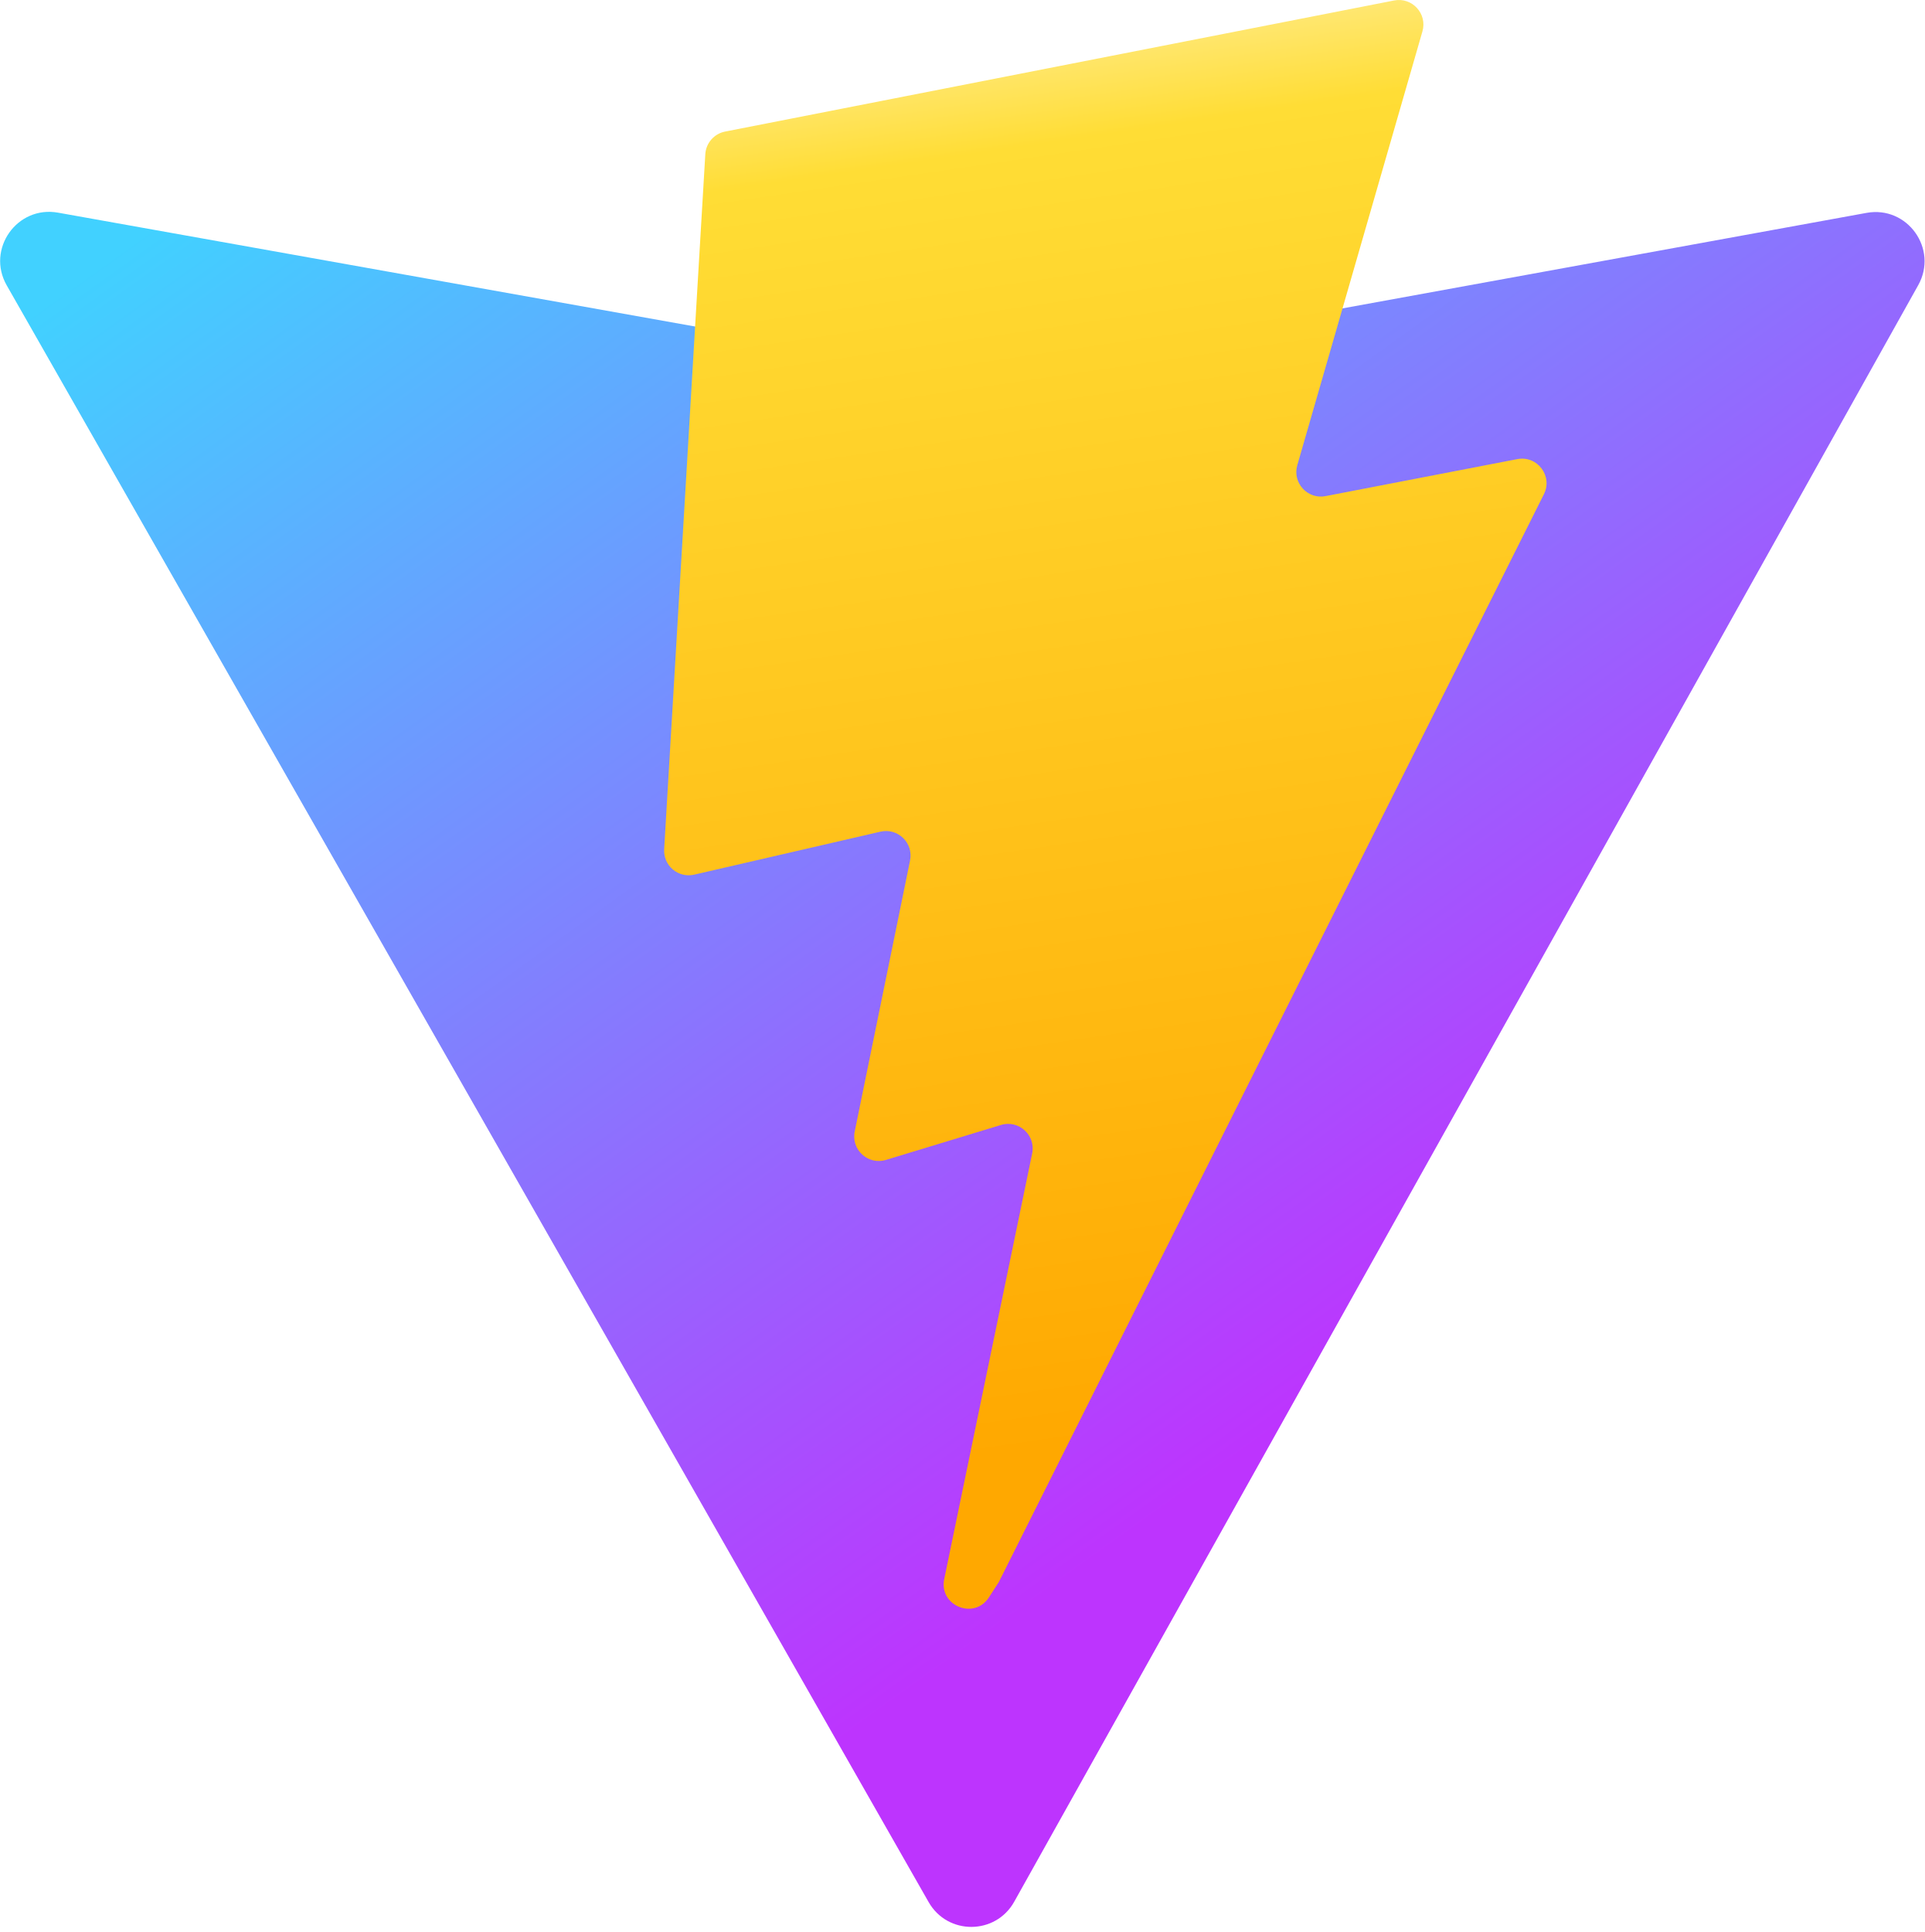
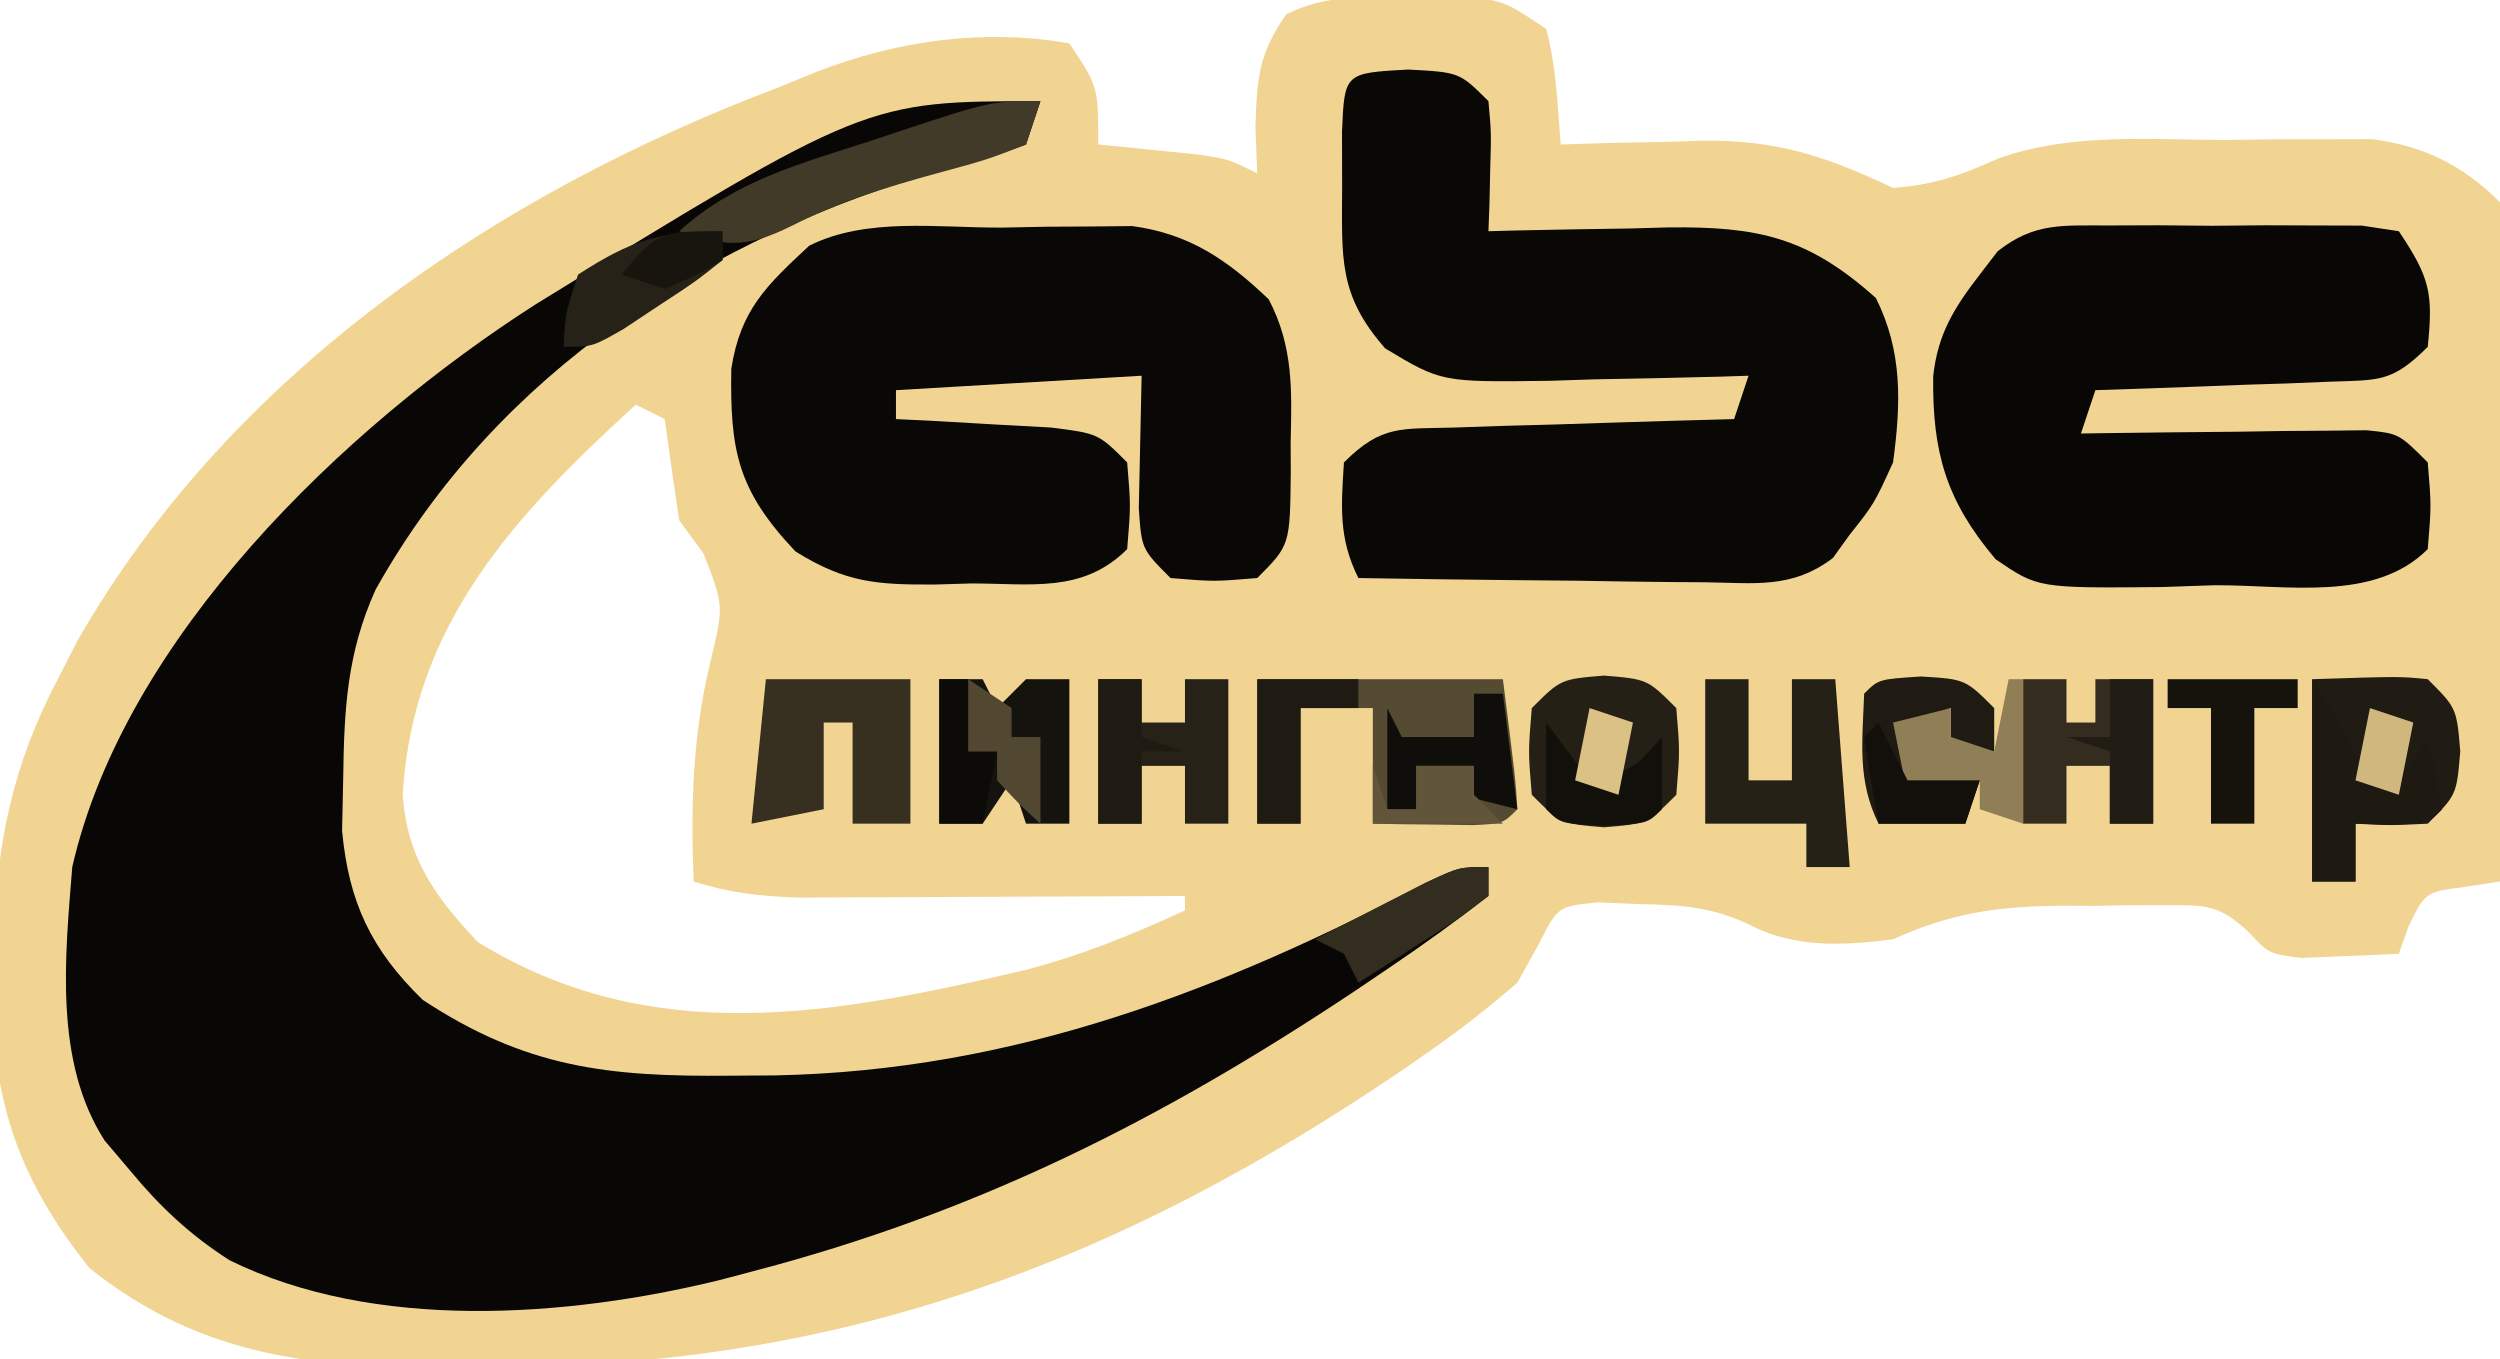
- <svg xmlns="http://www.w3.org/2000/svg" aria-hidden="true" role="img" class="iconify iconify--logos" width="31.88" height="32" preserveAspectRatio="xMidYMid meet" viewBox="0 0 256 257">
-   <defs>
-     <linearGradient id="IconifyId1813088fe1fbc01fb466" x1="-.828%" x2="57.636%" y1="7.652%" y2="78.411%">
-       <stop offset="0%" stop-color="#41D1FF" />
-       <stop offset="100%" stop-color="#BD34FE" />
-     </linearGradient>
-     <linearGradient id="IconifyId1813088fe1fbc01fb467" x1="43.376%" x2="50.316%" y1="2.242%" y2="89.03%">
-       <stop offset="0%" stop-color="#FFEA83" />
-       <stop offset="8.333%" stop-color="#FFDD35" />
-       <stop offset="100%" stop-color="#FFA800" />
-     </linearGradient>
-   </defs>
-   <path fill="url(#IconifyId1813088fe1fbc01fb466)" d="M255.153 37.938L134.897 252.976c-2.483 4.44-8.862 4.466-11.382.048L.875 37.958c-2.746-4.814 1.371-10.646 6.827-9.67l120.385 21.517a6.537 6.537 0 0 0 2.322-.004l117.867-21.483c5.438-.991 9.574 4.796 6.877 9.62Z" />
-   <path fill="url(#IconifyId1813088fe1fbc01fb467)" d="M185.432.063L96.44 17.501a3.268 3.268 0 0 0-2.634 3.014l-5.474 92.456a3.268 3.268 0 0 0 3.997 3.378l24.777-5.718c2.318-.535 4.413 1.507 3.936 3.838l-7.361 36.047c-.495 2.426 1.782 4.5 4.151 3.78l15.304-4.649c2.372-.72 4.652 1.36 4.15 3.788l-11.698 56.621c-.732 3.542 3.979 5.473 5.943 2.437l1.313-2.028l72.516-144.72c1.215-2.423-.88-5.186-3.54-4.672l-25.505 4.922c-2.396.462-4.435-1.77-3.759-4.114l16.646-57.705c.677-2.35-1.37-4.583-3.769-4.113Z" />
+ <svg xmlns="http://www.w3.org/2000/svg" version="1.1" width="173" height="94">
+   <path d="M0 0 C1.154 -0.014 2.307 -0.028 3.496 -0.043 C6.562 0.188 6.562 0.188 9.562 2.188 C10.263 4.851 10.34 7.428 10.562 10.188 C11.636 10.153 12.71 10.118 13.816 10.082 C15.253 10.054 16.689 10.027 18.125 10 C18.829 9.975 19.534 9.95 20.26 9.924 C25.481 9.852 28.852 10.97 33.562 13.188 C36.38 12.986 38.275 12.318 40.836 11.156 C45.897 9.359 51.246 9.86 56.562 9.875 C57.738 9.859 58.914 9.843 60.125 9.826 C61.259 9.826 62.394 9.825 63.562 9.824 C64.594 9.821 65.625 9.818 66.688 9.815 C70.286 10.281 72.978 11.603 75.562 14.188 C75.656 15.661 75.68 17.139 75.676 18.615 C75.676 19.556 75.676 20.497 75.676 21.467 C75.671 22.49 75.665 23.513 75.66 24.566 C75.658 26.129 75.658 26.129 75.656 27.723 C75.65 31.066 75.638 34.408 75.625 37.75 C75.62 40.01 75.615 42.27 75.611 44.529 C75.6 50.082 75.584 55.635 75.562 61.188 C74.765 61.31 73.967 61.432 73.145 61.559 C70.404 61.91 70.404 61.91 69.25 64.25 C68.91 65.209 68.91 65.209 68.562 66.188 C67.126 66.269 65.688 66.327 64.25 66.375 C63.049 66.427 63.049 66.427 61.824 66.48 C59.562 66.188 59.562 66.188 58.175 64.692 C56.158 62.81 55.225 62.813 52.508 62.824 C51.728 62.825 50.948 62.826 50.145 62.826 C49.334 62.842 48.523 62.858 47.688 62.875 C46.884 62.872 46.081 62.869 45.254 62.865 C40.852 62.905 37.617 63.338 33.562 65.188 C30.163 65.618 26.768 65.815 23.664 64.199 C21.018 62.925 18.927 62.818 16 62.75 C15.05 62.71 14.1 62.67 13.121 62.629 C10.367 62.917 10.367 62.917 9.098 65.422 C8.591 66.335 8.084 67.247 7.562 68.188 C5.586 69.897 3.695 71.392 1.562 72.875 C0.953 73.301 0.343 73.726 -0.285 74.165 C-20.108 87.644 -39.178 94.697 -63.125 94.812 C-64.237 94.824 -64.237 94.824 -65.371 94.835 C-75.203 94.886 -83.308 94.291 -91.25 87.938 C-96.313 81.572 -98.127 75.973 -97.938 67.875 C-97.925 67.039 -97.912 66.203 -97.899 65.342 C-97.681 58.673 -96.585 53.133 -93.438 47.188 C-92.998 46.325 -92.558 45.463 -92.105 44.574 C-81.502 26.024 -63.024 13.56 -43.438 6.188 C-42.616 5.848 -41.795 5.509 -40.949 5.16 C-35.346 3.001 -29.401 2.148 -23.438 3.188 C-21.438 6.188 -21.438 6.188 -21.438 10.188 C-20.811 10.248 -20.185 10.309 -19.539 10.371 C-18.722 10.455 -17.905 10.539 -17.062 10.625 C-15.844 10.747 -15.844 10.747 -14.602 10.871 C-12.438 11.188 -12.438 11.188 -10.438 12.188 C-10.479 11.115 -10.52 10.043 -10.562 8.938 C-10.449 5.53 -10.333 3.925 -8.438 1.188 C-5.604 -0.229 -3.157 0.018 0 0 Z M-53.438 28.188 C-61.79 35.81 -68.864 43.368 -69.57 55.152 C-69.282 59.564 -67.322 62.249 -64.375 65.375 C-52.328 72.808 -39.679 70.394 -26.672 67.355 C-22.714 66.35 -19.142 64.897 -15.438 63.188 C-15.438 62.858 -15.438 62.528 -15.438 62.188 C-16.325 62.193 -17.213 62.198 -18.128 62.203 C-21.43 62.22 -24.733 62.233 -28.035 62.242 C-29.463 62.247 -30.891 62.254 -32.318 62.263 C-34.374 62.275 -36.429 62.281 -38.484 62.285 C-40.338 62.293 -40.338 62.293 -42.229 62.301 C-44.852 62.208 -46.954 61.971 -49.438 61.188 C-49.641 55.872 -49.521 51.061 -48.25 45.875 C-47.35 42.096 -47.35 42.096 -48.75 38.5 C-49.307 37.737 -49.864 36.974 -50.438 36.188 C-50.787 33.857 -51.123 31.523 -51.438 29.188 C-52.097 28.858 -52.758 28.527 -53.438 28.188 Z " fill="#F1D492" transform="translate(97.4375,-0.1875)" />
+   <path d="M0 0 C-0.33 0.99 -0.66 1.98 -1 3 C-3.414 3.887 -3.414 3.887 -6.625 4.688 C-22.957 9.446 -37.556 18.668 -46.012 33.809 C-47.987 38.189 -48.188 42.072 -48.25 46.875 C-48.276 48.069 -48.302 49.262 -48.328 50.492 C-47.865 55.444 -46.307 58.729 -42.75 62.188 C-35.641 66.873 -29.953 67.52 -21.562 67.438 C-19.968 67.427 -19.968 67.427 -18.341 67.417 C-1.792 67.083 12.489 61.57 27.039 53.918 C29 53 29 53 31 53 C31 53.66 31 54.32 31 55 C28.703 56.787 26.41 58.439 24 60.062 C23.276 60.551 22.552 61.04 21.806 61.544 C8.422 70.465 -4.366 76.925 -20 81 C-20.738 81.194 -21.475 81.389 -22.235 81.589 C-32.84 84.181 -46.113 85.133 -56.121 80.207 C-58.858 78.449 -60.934 76.505 -63 74 C-63.578 73.319 -64.155 72.639 -64.75 71.938 C-68.277 66.471 -67.497 59.221 -67 53 C-63.383 37.15 -48.271 22.601 -34.938 14.062 C-12.077 -0 -12.077 -0 0 0 Z " fill="#080705" transform="translate(72,7)" />
+   <path d="M0 0 C3.562 0.188 3.562 0.188 5.562 2.188 C5.758 4.352 5.758 4.352 5.688 6.812 C5.669 7.63 5.651 8.447 5.633 9.289 C5.598 10.229 5.598 10.229 5.562 11.188 C6.142 11.172 6.722 11.156 7.319 11.14 C9.963 11.077 12.606 11.038 15.25 11 C16.618 10.962 16.618 10.962 18.014 10.924 C24.213 10.856 27.662 11.587 32.375 15.812 C34.235 19.533 34.109 23.112 33.562 27.188 C32.25 30.062 32.25 30.062 30.562 32.188 C30.179 32.72 29.795 33.253 29.399 33.802 C26.541 35.958 24.015 35.524 20.488 35.48 C19.804 35.476 19.121 35.472 18.416 35.468 C16.235 35.451 14.055 35.413 11.875 35.375 C10.395 35.36 8.915 35.346 7.436 35.334 C3.811 35.301 0.187 35.249 -3.438 35.188 C-4.819 32.425 -4.628 30.24 -4.438 27.188 C-1.798 24.548 -0.458 24.885 3.227 24.773 C4.348 24.735 5.47 24.696 6.625 24.656 C7.801 24.625 8.976 24.594 10.188 24.562 C11.371 24.524 12.554 24.485 13.773 24.445 C16.703 24.351 19.632 24.265 22.562 24.188 C22.892 23.198 23.223 22.207 23.562 21.188 C22.922 21.208 22.282 21.229 21.622 21.251 C18.707 21.334 15.791 21.386 12.875 21.438 C11.868 21.471 10.86 21.505 9.822 21.539 C2.312 21.638 2.312 21.638 -1.582 19.297 C-4.855 15.577 -4.572 13.02 -4.562 8.125 C-4.565 6.855 -4.568 5.586 -4.57 4.277 C-4.397 0.24 -4.397 0.24 0 0 Z " fill="#090805" transform="translate(97.4375,4.8125)" />
+   <path d="M0 0 C1.046 -0.021 2.092 -0.041 3.17 -0.062 C4.182 -0.068 5.195 -0.073 6.238 -0.078 C7.625 -0.092 7.625 -0.092 9.04 -0.106 C12.998 0.426 15.629 2.239 18.48 4.961 C20.196 8.214 20.086 11.291 20 14.875 C20.003 15.556 20.006 16.236 20.01 16.938 C19.955 21.983 19.955 21.983 17.688 24.25 C14.688 24.5 14.688 24.5 11.688 24.25 C9.688 22.25 9.688 22.25 9.492 19.43 C9.59 14.84 9.59 14.84 9.688 10.25 C1.272 10.745 1.272 10.745 -7.312 11.25 C-7.312 11.91 -7.312 12.57 -7.312 13.25 C-6.325 13.299 -5.338 13.348 -4.32 13.398 C-3.039 13.473 -1.758 13.548 -0.438 13.625 C0.839 13.695 2.115 13.764 3.43 13.836 C6.688 14.25 6.688 14.25 8.688 16.25 C8.938 19.25 8.938 19.25 8.688 22.25 C5.609 25.329 1.998 24.619 -2.125 24.625 C-2.933 24.649 -3.74 24.674 -4.572 24.699 C-8.609 24.719 -10.764 24.591 -14.262 22.414 C-18.292 18.161 -18.798 15.416 -18.707 9.766 C-18.069 5.699 -16.293 4.018 -13.312 1.25 C-9.346 -0.733 -4.362 0.021 0 0 Z " fill="#0A0806" transform="translate(69.3125,15.75)" />
+   <path d="M0 0 C1.154 -0.004 2.309 -0.008 3.498 -0.012 C5.307 0.006 5.307 0.006 7.152 0.023 C8.362 0.012 9.572 0 10.818 -0.012 C11.971 -0.008 13.124 -0.004 14.312 0 C15.372 0.003 16.432 0.007 17.524 0.01 C18.371 0.138 19.217 0.266 20.09 0.398 C22.239 3.622 22.473 4.665 22.09 8.398 C19.609 10.879 18.728 10.689 15.301 10.812 C14.36 10.851 13.419 10.89 12.449 10.93 C11.464 10.961 10.48 10.992 9.465 11.023 C7.976 11.081 7.976 11.081 6.457 11.141 C4.001 11.235 1.546 11.321 -0.91 11.398 C-1.24 12.388 -1.57 13.378 -1.91 14.398 C-1.254 14.388 -0.598 14.377 0.078 14.367 C3.04 14.325 6.002 14.299 8.965 14.273 C9.997 14.257 11.03 14.24 12.094 14.223 C13.08 14.216 14.066 14.21 15.082 14.203 C16.449 14.187 16.449 14.187 17.843 14.171 C20.09 14.398 20.09 14.398 22.09 16.398 C22.34 19.398 22.34 19.398 22.09 22.398 C18.382 26.106 12.286 24.855 7.277 24.898 C5.494 24.96 5.494 24.96 3.674 25.023 C-4.883 25.1 -4.883 25.1 -7.814 23.098 C-11.25 19.035 -12.199 15.673 -12.133 10.43 C-11.812 7.502 -10.691 5.707 -8.91 3.398 C-8.298 2.601 -8.298 2.601 -7.674 1.787 C-5.13 -0.215 -3.206 0.01 0 0 Z " fill="#080705" transform="translate(145.9102,15.60156)" />
+   <path d="M0 0 C5.61 0 11.22 0 17 0 C17.879 6.934 17.879 6.934 18 9 C17 10 17 10 14.934 10.098 C14.11 10.086 13.286 10.074 12.438 10.062 C11.611 10.053 10.785 10.044 9.934 10.035 C9.296 10.024 8.657 10.012 8 10 C8 7.36 8 4.72 8 2 C6.35 2 4.7 2 3 2 C3 4.64 3 7.28 3 10 C2.01 10 1.02 10 0 10 C0 6.7 0 3.4 0 0 Z " fill="#554B33" transform="translate(87,47)" />
+   <path d="M0 0 C6.055 -0.195 6.055 -0.195 8 0 C10 2 10 2 10.25 5 C10 8 10 8 8 10 C5.375 10.125 5.375 10.125 3 10 C3 11.32 3 12.64 3 14 C2.01 14 1.02 14 0 14 C0 9.38 0 4.76 0 0 Z " fill="#201C13" transform="translate(160,47)" />
+   <path d="M0 0 C3 0.25 3 0.25 5 2.25 C5.25 5.25 5.25 5.25 5 8.25 C3 10.25 3 10.25 0 10.5 C-3 10.25 -3 10.25 -5 8.25 C-5.25 5.25 -5.25 5.25 -5 2.25 C-3 0.25 -3 0.25 0 0 Z " fill="#252016" transform="translate(111,46.75)" />
+   <path d="M0 0 C3.3 0 6.6 0 10 0 C10 3.3 10 6.6 10 10 C8.68 10 7.36 10 6 10 C6 7.69 6 5.38 6 3 C5.34 3 4.68 3 4 3 C4 4.98 4 6.96 4 9 C2.35 9.33 0.7 9.66 -1 10 C-0.67 6.7 -0.34 3.4 0 0 Z " fill="#373021" transform="translate(53,47)" />
+   <path d="M0 0 C0.99 0 1.98 0 3 0 C3 2.31 3 4.62 3 7 C3.99 7 4.98 7 6 7 C6 4.69 6 2.38 6 0 C6.99 0 7.98 0 9 0 C9.33 4.29 9.66 8.58 10 13 C9.01 13 8.02 13 7 13 C7 12.01 7 11.02 7 10 C4.69 10 2.38 10 0 10 C0 6.7 0 3.4 0 0 Z " fill="#252116" transform="translate(118,47)" />
+   <path d="M0 0 C0.99 0 1.98 0 3 0 C3.33 0.66 3.66 1.32 4 2 C4.66 1.34 5.32 0.68 6 0 C6.99 0 7.98 0 9 0 C9 3.3 9 6.6 9 10 C8.01 10 7.02 10 6 10 C5.67 9.01 5.34 8.02 5 7 C4.01 8.485 4.01 8.485 3 10 C2.01 10 1.02 10 0 10 C0 6.7 0 3.4 0 0 Z " fill="#15130D" transform="translate(65,47)" />
+   <path d="M0 0 C0.99 0 1.98 0 3 0 C3 0.99 3 1.98 3 3 C3.66 3 4.32 3 5 3 C5 2.01 5 1.02 5 0 C6.32 0 7.64 0 9 0 C9 3.3 9 6.6 9 10 C8.01 10 7.02 10 6 10 C6 8.68 6 7.36 6 6 C5.01 6 4.02 6 3 6 C3 7.32 3 8.64 3 10 C2.01 10 1.02 10 0 10 C0 6.7 0 3.4 0 0 Z " fill="#342D1F" transform="translate(140,47)" />
+   <path d="M0 0 C0.99 0 1.98 0 3 0 C3 0.99 3 1.98 3 3 C3.99 3 4.98 3 6 3 C6 2.01 6 1.02 6 0 C6.99 0 7.98 0 9 0 C9 3.3 9 6.6 9 10 C8.01 10 7.02 10 6 10 C6 8.68 6 7.36 6 6 C5.01 6 4.02 6 3 6 C3 7.32 3 8.64 3 10 C2.01 10 1.02 10 0 10 C0 6.7 0 3.4 0 0 Z " fill="#262217" transform="translate(76,47)" />
+   <path d="M0 0 C-0.33 0.99 -0.66 1.98 -1 3 C-3.73 4.062 -3.73 4.062 -7.188 5 C-10.775 5.984 -13.921 6.96 -17.246 8.645 C-20.408 10.201 -21.709 10.065 -25 9 C-21.205 5.557 -16.716 4.35 -11.938 2.812 C-11.122 2.54 -10.307 2.267 -9.467 1.986 C-3.408 0 -3.408 0 0 0 Z " fill="#413A28" transform="translate(72,7)" />
+   <path d="M0 0 C3.062 0.188 3.062 0.188 5.062 2.188 C5.062 3.178 5.062 4.168 5.062 5.188 C3.083 5.188 1.103 5.188 -0.938 5.188 C0.052 4.857 1.042 4.527 2.062 4.188 C2.062 3.527 2.062 2.868 2.062 2.188 C1.073 2.518 0.083 2.848 -0.938 3.188 C-0.938 4.508 -0.938 5.827 -0.938 7.188 C0.713 7.188 2.362 7.188 4.062 7.188 C3.732 8.178 3.402 9.168 3.062 10.188 C1.083 10.188 -0.897 10.188 -2.938 10.188 C-4.429 7.205 -4.057 4.471 -3.938 1.188 C-2.938 0.188 -2.938 0.188 0 0 Z " fill="#1F1B13" transform="translate(132.9375,46.8125)" />
+   <path d="M0 0 C1.546 2.319 2.796 4.506 4 7 C4.66 7 5.32 7 6 7 C6.66 6.01 7.32 5.02 8 4 C8.382 5.656 8.714 7.325 9 9 C8 10 8 10 5.438 10.062 C4.633 10.042 3.829 10.021 3 10 C3 11.32 3 12.64 3 14 C2.01 14 1.02 14 0 14 C0 9.38 0 4.76 0 0 Z " fill="#1E1A12" transform="translate(160,47)" />
+   <path d="M0 0 C2.97 0 5.94 0 9 0 C9 0.66 9 1.32 9 2 C8.01 2 7.02 2 6 2 C6 4.64 6 7.28 6 10 C5.01 10 4.02 10 3 10 C3 7.36 3 4.72 3 2 C2.01 2 1.02 2 0 2 C0 1.34 0 0.68 0 0 Z " fill="#16130D" transform="translate(150,47)" />
+   <path d="M0 0 C0.66 0 1.32 0 2 0 C2.33 2.64 2.66 5.28 3 8 C1.68 7.67 0.36 7.34 -1 7 C-0.67 6.34 -0.34 5.68 0 5 C-1.32 5 -2.64 5 -4 5 C-4 5.99 -4 6.98 -4 8 C-4.66 8 -5.32 8 -6 8 C-6 5.69 -6 3.38 -6 1 C-5.67 1.66 -5.34 2.32 -5 3 C-3.35 3 -1.7 3 0 3 C0 2.01 0 1.02 0 0 Z " fill="#100E0A" transform="translate(102,48)" />
+   <path d="M0 0 C0.33 0 0.66 0 1 0 C1 3.3 1 6.6 1 10 C0.01 9.67 -0.98 9.34 -2 9 C-2 8.34 -2 7.68 -2 7 C-3.65 7.33 -5.3 7.66 -7 8 C-7.33 6.35 -7.66 4.7 -8 3 C-6.68 2.67 -5.36 2.34 -4 2 C-4 2.66 -4 3.32 -4 4 C-3.01 4.33 -2.02 4.66 -1 5 C-0.67 3.35 -0.34 1.7 0 0 Z " fill="#8F7E56" transform="translate(139,47)" />
+   <path d="M0 0 C2.31 0 4.62 0 7 0 C7 0.66 7 1.32 7 2 C5.68 2 4.36 2 3 2 C3 4.64 3 7.28 3 10 C2.01 10 1.02 10 0 10 C0 6.7 0 3.4 0 0 Z " fill="#1F1B13" transform="translate(87,47)" />
+   <path d="M0 0 C0 0.66 0 1.32 0 2 C-1.898 3.508 -1.898 3.508 -4.375 5.125 C-5.593 5.933 -5.593 5.933 -6.836 6.758 C-9 8 -9 8 -11 8 C-10.875 5.688 -10.875 5.688 -10 3 C-6.336 0.639 -4.402 0 0 0 Z " fill="#272217" transform="translate(50,16)" />
+   <path d="M0 0 C0.99 0 1.98 0 3 0 C3 1.32 3 2.64 3 4 C3.99 4.33 4.98 4.66 6 5 C5.01 5 4.02 5 3 5 C3 6.65 3 8.3 3 10 C2.01 10 1.02 10 0 10 C0 6.7 0 3.4 0 0 Z " fill="#1F1B13" transform="translate(76,47)" />
+   <path d="M0 0 C0.99 0 1.98 0 3 0 C3 3.3 3 6.6 3 10 C2.01 10 1.02 10 0 10 C0 8.35 0 6.7 0 5 C-0.99 4.67 -1.98 4.34 -3 4 C-2.01 4 -1.02 4 0 4 C0 2.68 0 1.36 0 0 Z " fill="#211D14" transform="translate(146,47)" />
+   <path d="M0 0 C0 0.66 0 1.32 0 2 C-1.969 3.508 -1.969 3.508 -4.5 5.125 C-5.335 5.664 -6.171 6.203 -7.031 6.758 C-7.681 7.168 -8.331 7.578 -9 8 C-9.33 7.34 -9.66 6.68 -10 6 C-10.66 5.67 -11.32 5.34 -12 5 C-10.378 4.162 -8.752 3.33 -7.125 2.5 C-6.22 2.036 -5.315 1.572 -4.383 1.094 C-2 0 -2 0 0 0 Z " fill="#332D1F" transform="translate(103,60)" />
+   <path d="M0 0 C0.99 1.32 1.98 2.64 3 4 C6.075 3.224 6.075 3.224 8 1 C8.043 2.666 8.041 4.334 8 6 C7 7 7 7 4 7.125 C1 7 1 7 0 6 C-0.041 4 -0.043 2 0 0 Z " fill="#12100B" transform="translate(107,50)" />
+   <path d="M0 0 C0.66 0 1.32 0 2 0 C2 1.65 2 3.3 2 5 C2.66 5 3.32 5 4 5 C3.67 6.65 3.34 8.3 3 10 C2.01 10 1.02 10 0 10 C0 6.7 0 3.4 0 0 Z " fill="#0C0B07" transform="translate(65,47)" />
+   <path d="M0 0 C0.66 1.32 1.32 2.64 2 4 C3.65 4 5.3 4 7 4 C6.67 4.99 6.34 5.98 6 7 C4.02 7 2.04 7 0 7 C-0.381 5.009 -0.713 3.007 -1 1 C-0.67 0.67 -0.34 0.34 0 0 Z " fill="#13100B" transform="translate(130,50)" />
+   <path d="M0 0 C0.33 0.99 0.66 1.98 1 3 C1.66 3 2.32 3 3 3 C3 2.01 3 1.02 3 0 C4.32 0 5.64 0 7 0 C7 0.66 7 1.32 7 2 C7.66 2.66 8.32 3.32 9 4 C6.03 4 3.06 4 0 4 C0 2.68 0 1.36 0 0 Z " fill="#61563B" transform="translate(95,53)" />
+   <path d="M0 0 C0.99 0.33 1.98 0.66 3 1 C2.67 2.65 2.34 4.3 2 6 C1.01 5.67 0.02 5.34 -1 5 C-0.67 3.35 -0.34 1.7 0 0 Z " fill="#D0B77E" transform="translate(164,49)" />
+   <path d="M0 0 C0.99 0.33 1.98 0.66 3 1 C2.67 2.65 2.34 4.3 2 6 C1.01 5.67 0.02 5.34 -1 5 C-0.67 3.35 -0.34 1.7 0 0 Z " fill="#DCC185" transform="translate(110,49)" />
+   <path d="M0 0 C1.485 0.99 1.485 0.99 3 2 C3 2.66 3 3.32 3 4 C3.66 4 4.32 4 5 4 C5 5.98 5 7.96 5 10 C3.5 8.625 3.5 8.625 2 7 C2 6.34 2 5.68 2 5 C1.34 5 0.68 5 0 5 C0 3.35 0 1.7 0 0 Z " fill="#524832" transform="translate(67,47)" />
+   <path d="M0 0 C0 0.66 0 1.32 0 2 C-1.812 3.062 -1.812 3.062 -4 4 C-4.99 3.67 -5.98 3.34 -7 3 C-4.5 -0.001 -4.262 0 0 0 Z " fill="#18150E" transform="translate(50,16)" />
</svg>
